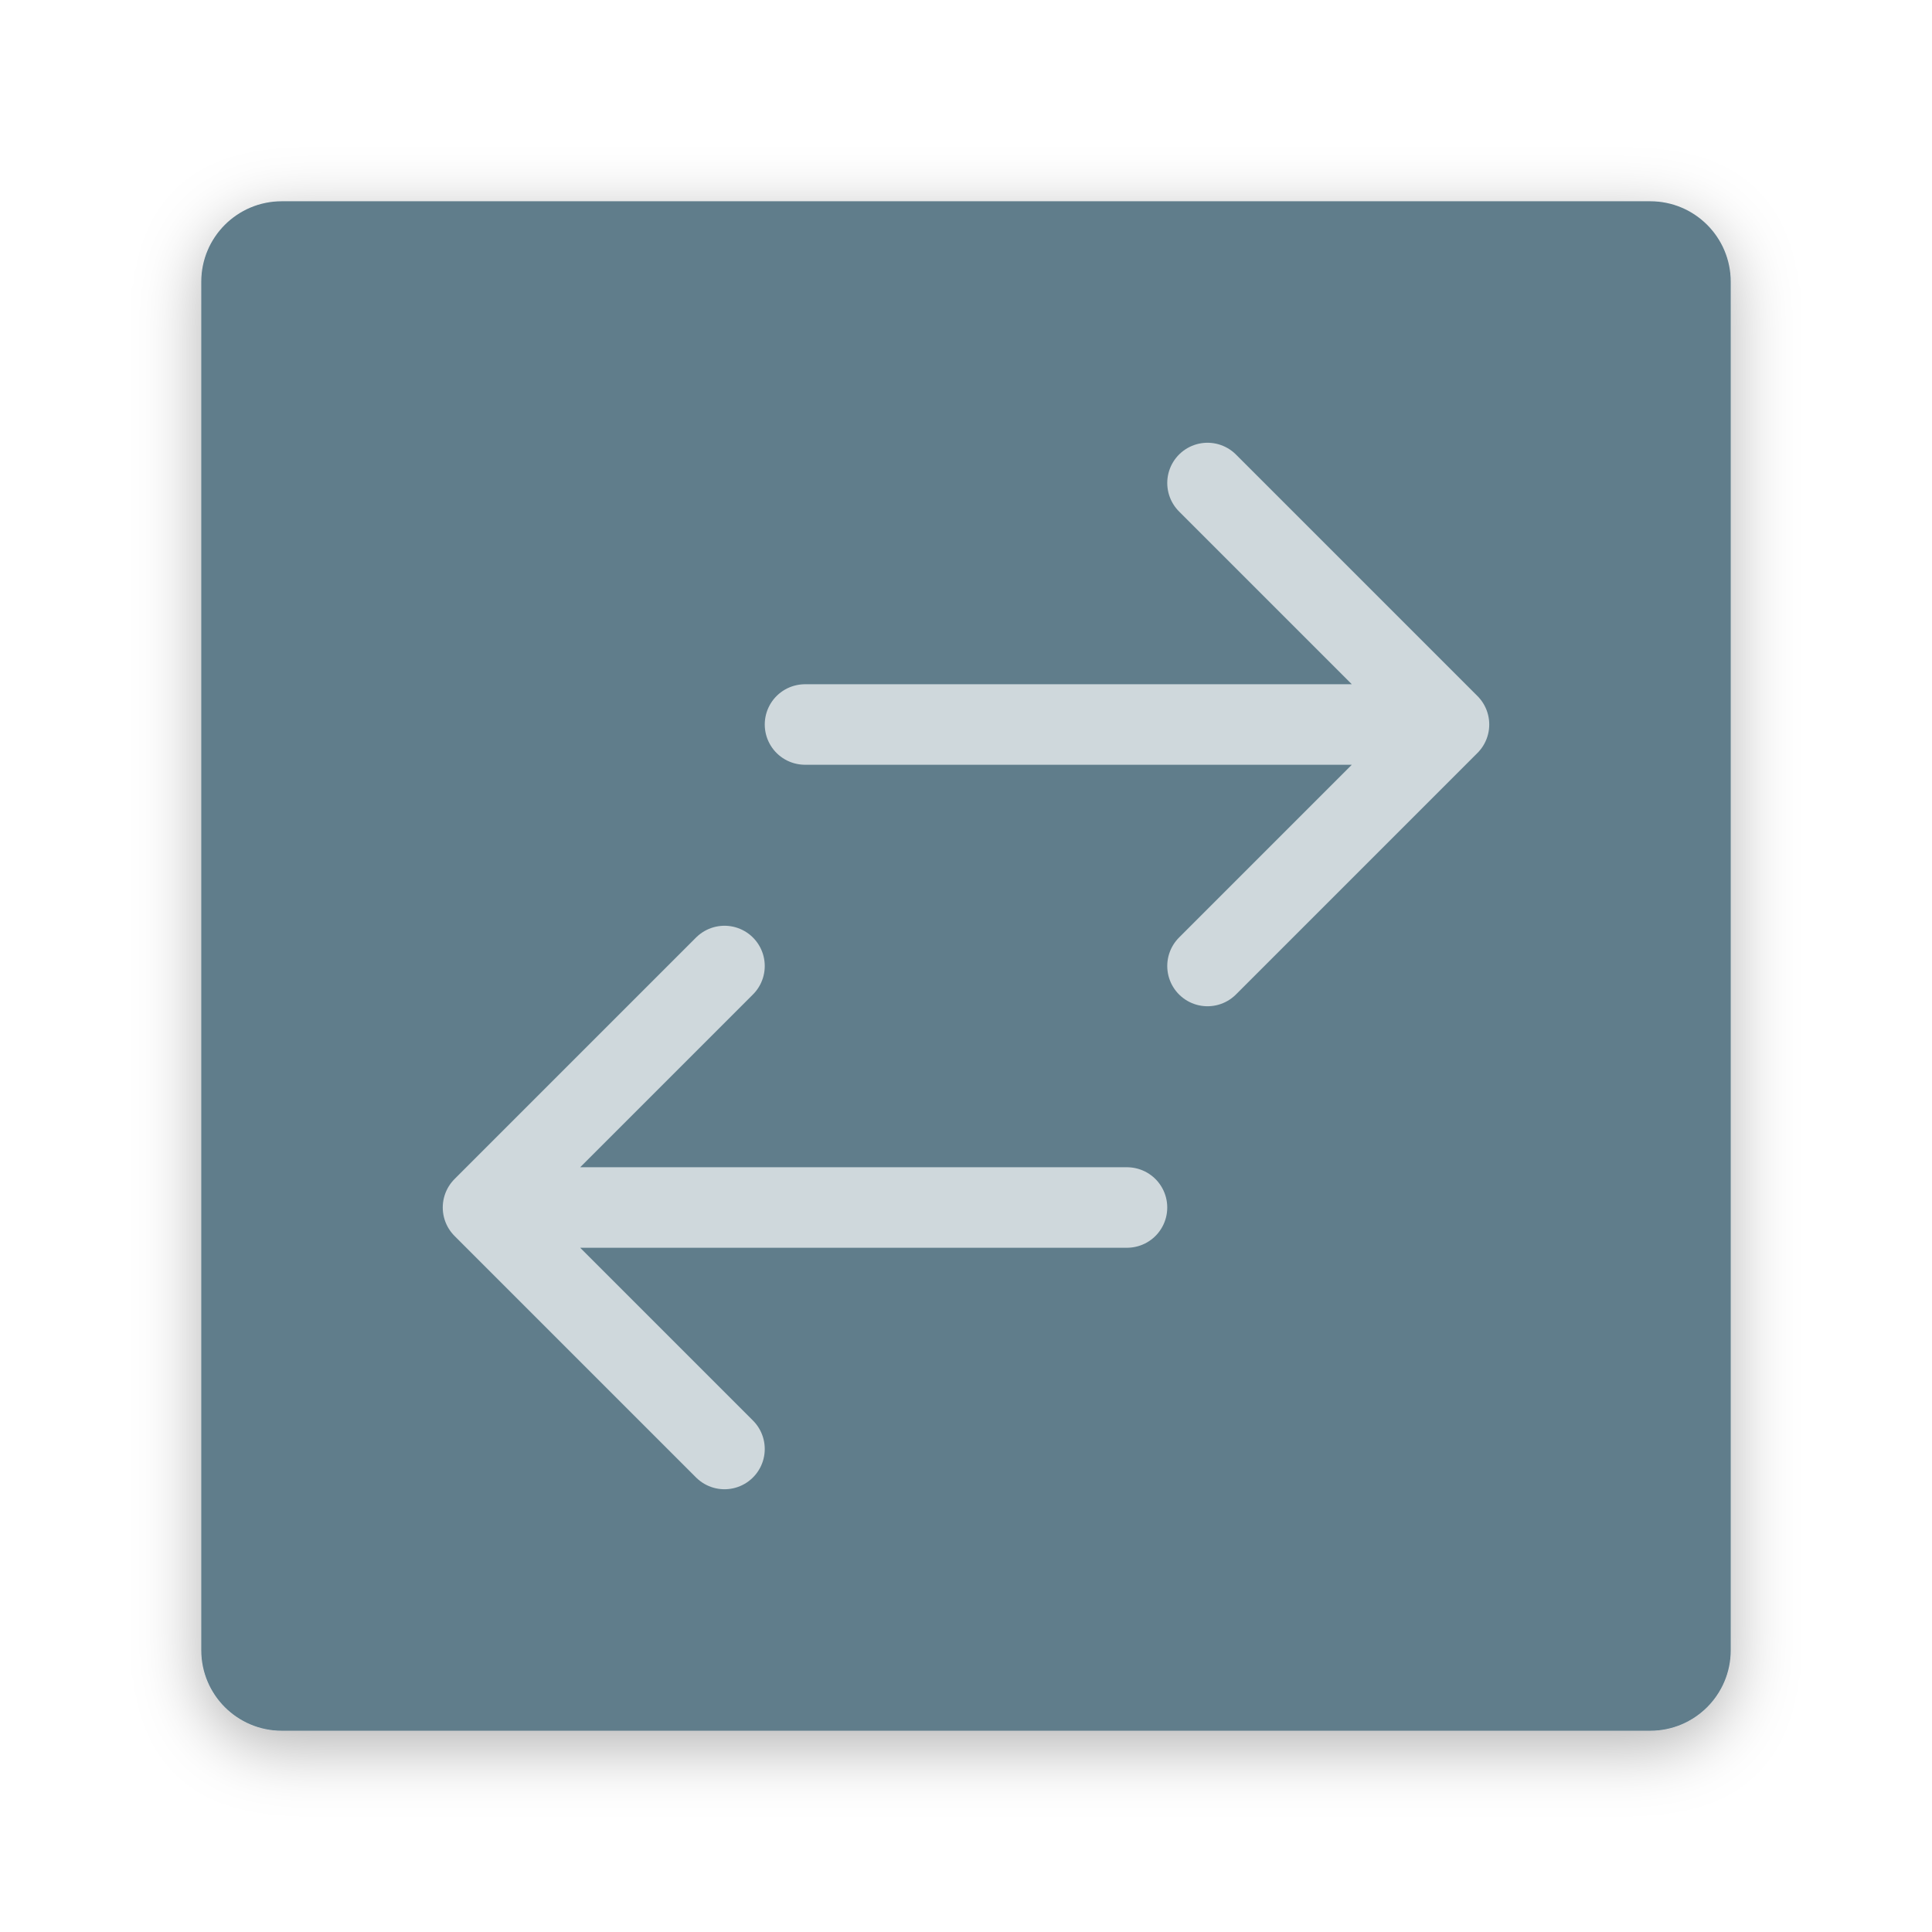
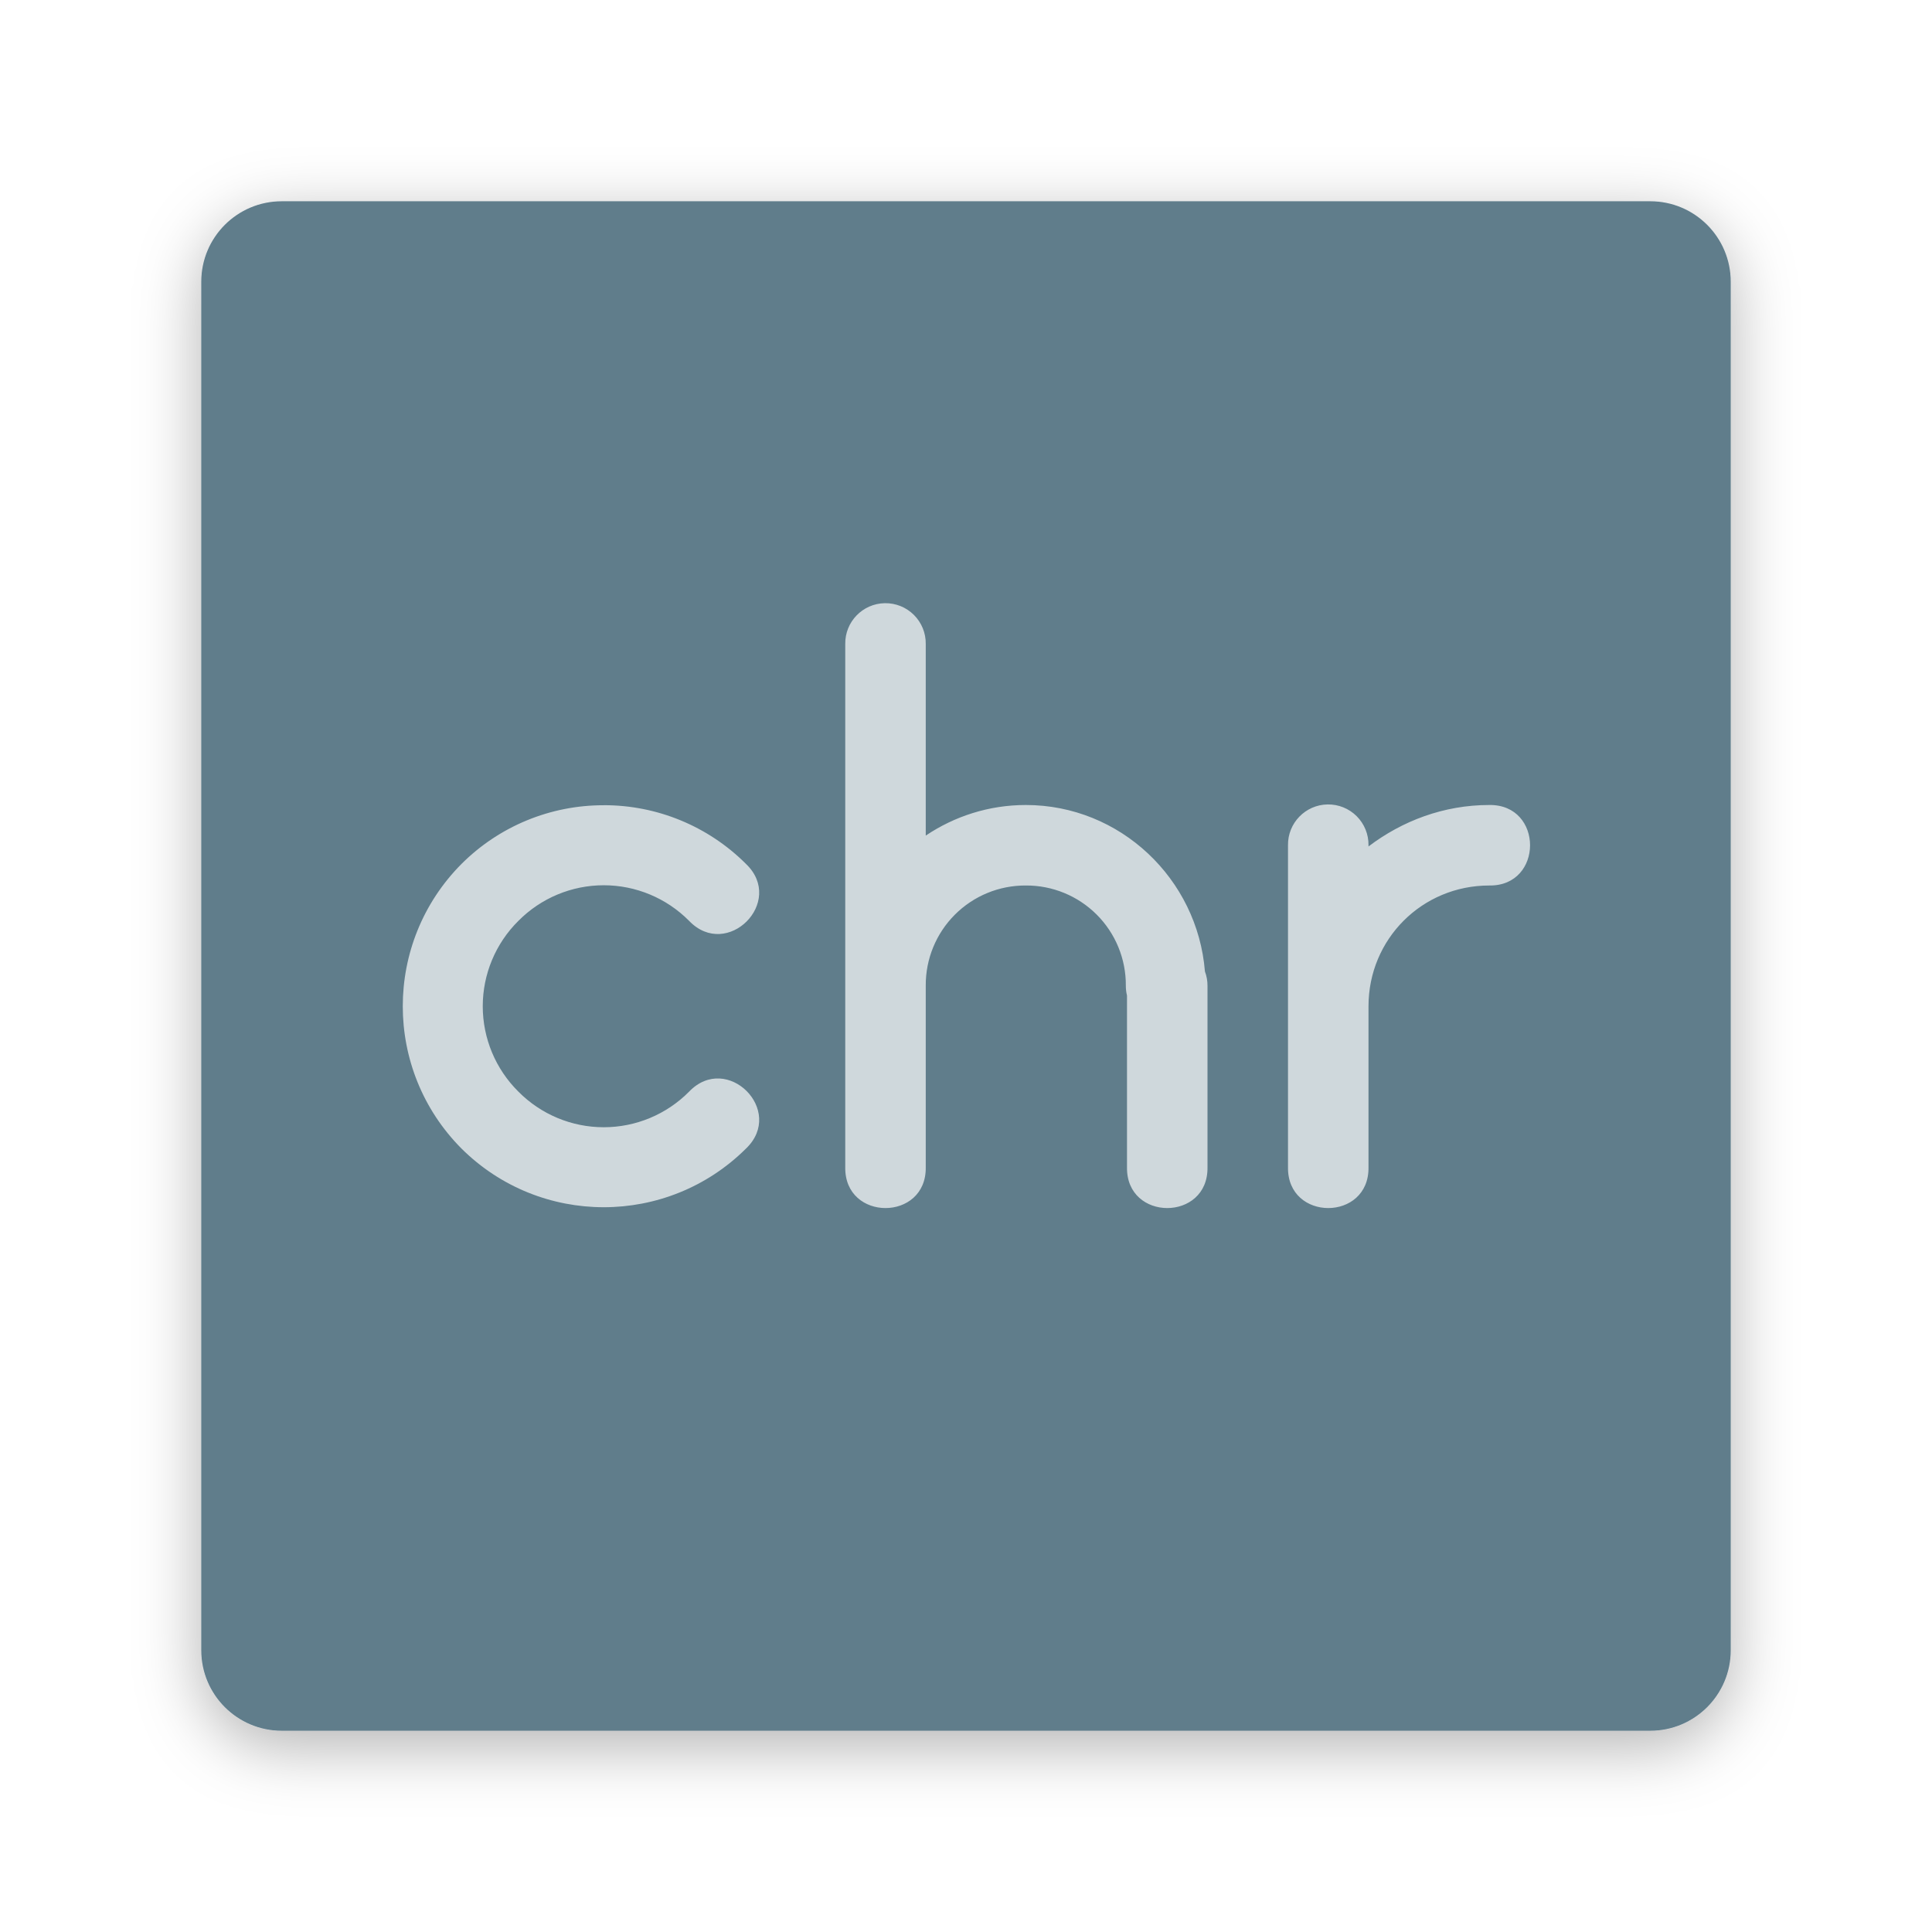
<svg xmlns="http://www.w3.org/2000/svg" width="48" height="48">
  <defs>
    <filter id="a">
      <feGaussianBlur in="SourceAlpha" stdDeviation=".8" />
      <feOffset dy=".4" />
      <feComponentTransfer>
        <feFuncA slope=".3" type="linear" />
      </feComponentTransfer>
      <feMerge>
        <feMergeNode />
        <feMergeNode in="SourceGraphic" />
      </feMerge>
    </filter>
  </defs>
  <rect ry="2" rx="2" y="5" x="5" height="38" width="38" fill="#607d8b" fill-rule="evenodd" filter="url(#a)" />
-   <path d="M30 12l6 6H20h16l-6 6m-12 0l-6 6h16-16l6 6" fill="none" stroke="#cfd8dc" stroke-width="2" stroke-linecap="round" stroke-linejoin="round" />
+   <path style="line-height:normal;font-variant-ligatures:normal;font-variant-position:normal;font-variant-caps:normal;font-variant-numeric:normal;font-variant-alternates:normal;font-feature-settings:normal;text-indent:0;text-align:start;text-decoration-line:none;text-decoration-style:solid;text-decoration-color:#000;text-transform:none;text-orientation:mixed;shape-padding:0;isolation:auto;mix-blend-mode:normal" d="M21.984 14.986A1 1 0 0 0 21 16v13c-.02 1.352 2.02 1.352 2 0v-4.514A2.472 2.472 0 0 1 25.486 22a2.47 2.47 0 0 1 2.485 2.486 1 1 0 0 0 .029.248V29c-.02 1.352 2.02 1.352 2 0v-4.5a1 1 0 0 0-.064-.365c-.184-2.3-2.104-4.135-4.45-4.135-.917 0-1.773.281-2.486.76V16a1 1 0 0 0-1.016-1.014zm11 5A1 1 0 0 0 32 21v8c-.02 1.352 2.02 1.352 2 0v-4c0-1.669 1.331-3 3-3 1.352.02 1.352-2.02 0-2-1.128 0-2.16.393-3 1.03V21a1 1 0 0 0-1.016-1.014zM15 20.006a4.985 4.985 0 0 0-3.535 1.459 5.014 5.014 0 0 0 0 7.07 5.014 5.014 0 0 0 7.07 0c.982-.942-.471-2.396-1.414-1.414a2.984 2.984 0 0 1-4.242 0 2.984 2.984 0 0 1 0-4.242 2.984 2.984 0 0 1 4.242 0c.943.982 2.396-.472 1.414-1.414A4.985 4.985 0 0 0 15 20.005z" color="#000" font-weight="400" font-family="sans-serif" white-space="normal" overflow="visible" fill="#cfd8dc" enable-background="accumulate" />
</svg>
